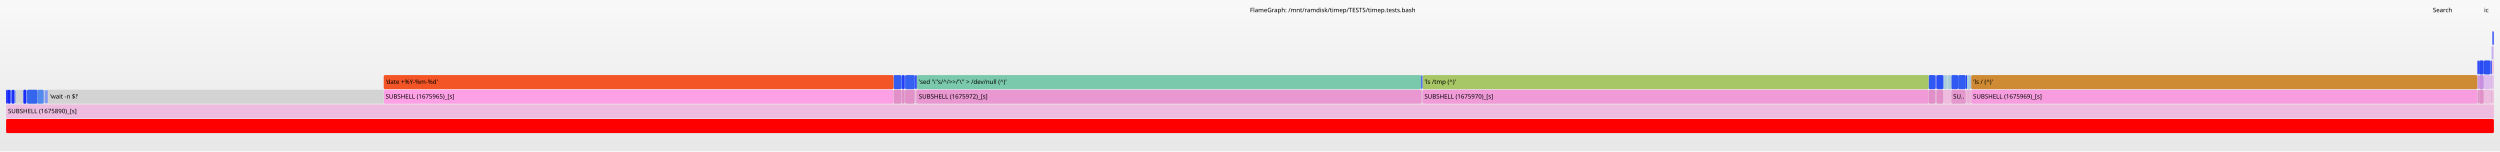
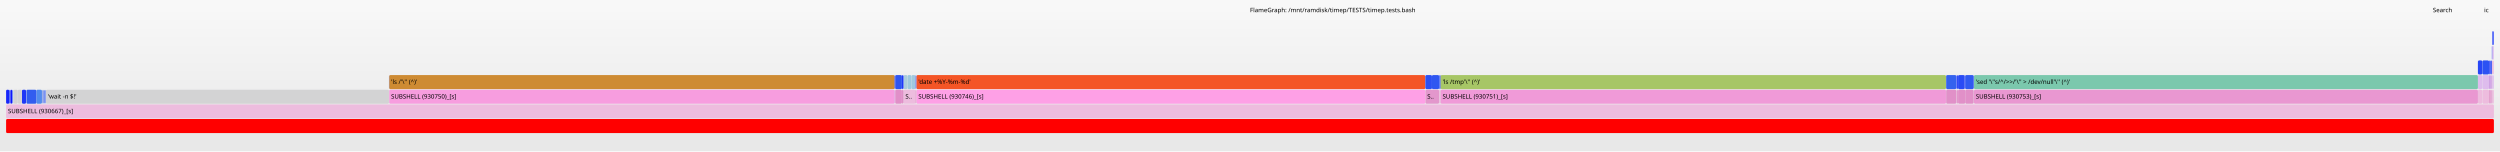
<svg xmlns="http://www.w3.org/2000/svg" version="1.1" width="4096" height="248" viewBox="0 0 4096 248">
  <defs>
    <linearGradient id="background" y1="0" y2="1" x1="0" x2="0">
      <stop stop-color="#f8f8f8" offset="5%" />
      <stop stop-color="#e8e8e8" offset="95%" />
    </linearGradient>
  </defs>
  <style type="text/css">
        text { font-family:Verdana; font-size:10px; fill:rgb(0,0,0); }
        .hide { display:none; }
        .parent { opacity:0.5; }
</style>
  <rect x="0.0" y="0" width="4096.0" height="248.0" fill="url(#background)" />
  <text id="title" x="2048.00" y="20">FlameGraph: /mnt/ramdisk/timep/TESTS/timep.tests.bash</text>
  <text id="details" x="10.00" y="233"> </text>
  <text id="unzoom" x="10.00" y="20" class="hide">Reset Zoom</text>
  <text id="search" x="3986.00" y="20">Search</text>
  <text id="ignorecase" x="4070.00" y="20">ic</text>
  <text id="matched" x="3986.00" y="233"> </text>
  <g id="frames">
    <g>
-       <rect x="4058.8" y="123" width="0.2" height="23.0" fill="rgb(224.072,142.535,198.768)" rx="2" ry="2" />
-       <text x="4061.84" y="137.5" />
-     </g>
-     <g>
-       <rect x="3208.2" y="123" width="12.6" height="23.0" fill="rgb(49,91,241)" rx="2" ry="2" />
-       <text x="3211.21" y="137.5" />
-     </g>
-     <g>
-       <rect x="3173.1" y="147" width="10.8" height="23.0" fill="rgb(224.902,143.527,199.821)" rx="2" ry="2" />
-       <text x="3176.11" y="161.5" />
-     </g>
-     <g>
-       <rect x="25.3" y="147" width="5.7" height="23.0" fill="rgb(210,211,212)" rx="2" ry="2" />
-       <text x="28.27" y="161.5" />
-     </g>
-     <g>
-       <rect x="2330.8" y="147" width="829.0" height="23.0" fill="rgb(240.478,153.885,216.275)" rx="2" ry="2" />
-       <text x="2333.82" y="161.5">SUBSHELL (1675970)_[s]</text>
-     </g>
-     <g>
-       <rect x="1498.9" y="147" width="1.7" height="23.0" fill="rgb(236.323,187.082,221.041)" rx="2" ry="2" />
-       <text x="1501.87" y="161.5" />
-     </g>
-     <g>
-       <rect x="4080.9" y="99" width="1.7" height="23.0" fill="rgb(32,62,248)" rx="2" ry="2" />
-       <text x="4083.87" y="113.5" />
-     </g>
-     <g>
-       <rect x="76.0" y="147" width="0.3" height="23.0" fill="rgb(26,54,250)" rx="2" ry="2" />
-       <text x="78.98" y="161.5" />
-     </g>
-     <g>
-       <rect x="73.9" y="147" width="0.3" height="23.0" fill="rgb(20,50,250)" rx="2" ry="2" />
-       <text x="76.93" y="161.5" />
-     </g>
-     <g>
-       <rect x="4084.8" y="75" width="1.2" height="23.0" fill="rgb(220.592,186.184,236.076)" rx="2" ry="2" />
-       <text x="4087.78" y="89.5" />
-     </g>
-     <g>
-       <rect x="4059.1" y="99" width="0.9" height="23.0" fill="rgb(33,64,248)" rx="2" ry="2" />
-       <text x="4062.11" y="113.5" />
-     </g>
-     <g>
-       <rect x="4084.8" y="147" width="1.2" height="23.0" fill="rgb(236.076,186.184,220.592)" rx="2" ry="2" />
-       <text x="4087.78" y="161.5" />
-     </g>
-     <g>
-       <rect x="72.9" y="147" width="0.3" height="23.0" fill="rgb(36,73,248)" rx="2" ry="2" />
-       <text x="75.86" y="161.5" />
-     </g>
-     <g>
-       <rect x="3171.6" y="123" width="1.1" height="23.0" fill="rgb(30,59,249)" rx="2" ry="2" />
-       <text x="3174.62" y="137.5" />
-     </g>
-     <g>
-       <rect x="18.8" y="147" width="0.4" height="23.0" fill="rgb(50,98,245)" rx="2" ry="2" />
-       <text x="21.77" y="161.5" />
-     </g>
-     <g>
-       <rect x="4083.6" y="147" width="1.2" height="23.0" fill="rgb(236.163,186.502,220.751)" rx="2" ry="2" />
-       <text x="4086.57" y="161.5" />
-     </g>
-     <g>
-       <rect x="4069.4" y="123" width="10.8" height="23.0" fill="rgb(221.667,188.333,236.667)" rx="2" ry="2" />
-       <text x="4072.45" y="137.5" />
-     </g>
-     <g>
-       <rect x="1477.4" y="147" width="4.8" height="23.0" fill="rgb(224.266,143.239,199.119)" rx="2" ry="2" />
-       <text x="1480.40" y="161.5" />
-     </g>
-     <g>
-       <rect x="3183.9" y="147" width="0.6" height="23.0" fill="rgb(224.422,143.808,199.404)" rx="2" ry="2" />
-       <text x="3186.93" y="161.5" />
-     </g>
-     <g>
-       <rect x="2330.4" y="147" width="0.3" height="23.0" fill="rgb(224.214,143.05,199.025)" rx="2" ry="2" />
-       <text x="2333.42" y="161.5" />
-     </g>
-     <g>
-       <rect x="3171.0" y="147" width="0.6" height="23.0" fill="rgb(224.192,142.971,198.985)" rx="2" ry="2" />
-       <text x="3173.98" y="161.5" />
-     </g>
-     <g>
-       <rect x="2328.5" y="123" width="0.1" height="23.0" fill="rgb(17,43,251)" rx="2" ry="2" />
-       <text x="2331.49" y="137.5" />
-     </g>
-     <g>
-       <rect x="71.1" y="147" width="0.6" height="23.0" fill="rgb(63,116,242)" rx="2" ry="2" />
-       <text x="74.06" y="161.5" />
-     </g>
-     <g>
-       <rect x="4082.7" y="123" width="0.2" height="23.0" fill="rgb(224.129,142.74,198.87)" rx="2" ry="2" />
-       <text x="4085.67" y="137.5" />
-     </g>
-     <g>
-       <rect x="1482.2" y="147" width="0.2" height="23.0" fill="rgb(224.07,142.526,198.763)" rx="2" ry="2" />
-       <text x="1485.25" y="161.5" />
-     </g>
-     <g>
-       <rect x="19.2" y="147" width="4.3" height="23.0" fill="rgb(26,48,249)" rx="2" ry="2" />
-       <text x="22.20" y="161.5" />
-     </g>
-     <g>
-       <rect x="3222.7" y="123" width="6.2" height="23.0" fill="rgb(170,205,220)" rx="2" ry="2" />
-       <text x="3225.65" y="137.5" />
-     </g>
-     <g>
-       <rect x="3229.4" y="123" width="0.2" height="23.0" fill="rgb(19,48,251)" rx="2" ry="2" />
-       <text x="3232.36" y="137.5" />
-     </g>
-     <g>
-       <rect x="4084.8" y="123" width="1.2" height="23.0" fill="rgb(220.592,186.184,236.076)" rx="2" ry="2" />
-       <text x="4087.78" y="137.5" />
-     </g>
-     <g>
-       <rect x="18.0" y="147" width="0.3" height="23.0" fill="rgb(20,50,250)" rx="2" ry="2" />
-       <text x="21.03" y="161.5" />
-     </g>
-     <g>
-       <rect x="77.5" y="147" width="0.3" height="23.0" fill="rgb(37,75,248)" rx="2" ry="2" />
-       <text x="80.49" y="161.5" />
-     </g>
-     <g>
-       <rect x="3159.8" y="123" width="11.0" height="23.0" fill="rgb(47,87,242)" rx="2" ry="2" />
-       <text x="3162.80" y="137.5" />
-     </g>
-     <g>
-       <rect x="4083.6" y="75" width="1.2" height="23.0" fill="rgb(220.751,186.502,236.163)" rx="2" ry="2" />
-       <text x="4086.57" y="89.5" />
-     </g>
-     <g>
-       <rect x="2330.8" y="123" width="829.0" height="23.0" fill="rgb(167,198,102)" rx="2" ry="2" />
-       <text x="2333.82" y="137.5">'ls /tmp (^)'</text>
-     </g>
-     <g>
-       <rect x="1482.9" y="147" width="15.9" height="23.0" fill="rgb(225.455,144.065,200.369)" rx="2" ry="2" />
-       <text x="1485.86" y="161.5" />
+       <rect x="3188.3" y="147" width="0.4" height="23.0" fill="rgb(224.15,142.817,198.909)" rx="2" ry="2" />
+       <text x="3191.29" y="161.5" />
+     </g>
+     <g>
+       <rect x="3219.8" y="123" width="13.7" height="23.0" fill="rgb(48,89,241)" rx="2" ry="2" />
+       <text x="3222.83" y="137.5" />
+     </g>
+     <g>
+       <rect x="4082.6" y="123" width="0.2" height="23.0" fill="rgb(198.916,142.832,224.154)" rx="2" ry="2" />
+       <text x="4085.64" y="137.5" />
+     </g>
+     <g>
+       <rect x="1480.3" y="147" width="19.4" height="23.0" fill="rgb(236.661,188.311,221.655)" rx="2" ry="2" />
+       <text x="1483.34" y="161.5">S..</text>
+     </g>
+     <g>
+       <rect x="1466.8" y="147" width="10.9" height="23.0" fill="rgb(224.804,143.162,199.64)" rx="2" ry="2" />
+       <text x="1469.80" y="161.5" />
+     </g>
+     <g>
+       <rect x="71.6" y="147" width="0.6" height="23.0" fill="rgb(170,205,220)" rx="2" ry="2" />
+       <text x="74.61" y="161.5" />
+     </g>
+     <g>
+       <rect x="3188.3" y="123" width="0.4" height="23.0" fill="rgb(25,50,250)" rx="2" ry="2" />
+       <text x="3191.29" y="137.5" />
+     </g>
+     <g>
+       <rect x="16.6" y="147" width="0.5" height="23.0" fill="rgb(43,87,246)" rx="2" ry="2" />
+       <text x="19.55" y="161.5" />
+     </g>
+     <g>
+       <rect x="74.0" y="147" width="0.4" height="23.0" fill="rgb(32,65,249)" rx="2" ry="2" />
+       <text x="76.98" y="161.5" />
+     </g>
+     <g>
+       <rect x="4082.9" y="123" width="0.3" height="23.0" fill="rgb(224.166,142.876,198.938)" rx="2" ry="2" />
+       <text x="4085.87" y="137.5" />
+     </g>
+     <g>
+       <rect x="1499.8" y="147" width="0.6" height="23.0" fill="rgb(224.227,143.099,199.049)" rx="2" ry="2" />
+       <text x="1502.78" y="161.5" />
+     </g>
+     <g>
+       <rect x="36.0" y="147" width="6.6" height="23.0" fill="rgb(31,55,247)" rx="2" ry="2" />
+       <text x="38.95" y="161.5" />
+     </g>
+     <g>
+       <rect x="10.0" y="147" width="5.2" height="23.0" fill="rgb(22,38,250)" rx="2" ry="2" />
+       <text x="13.00" y="161.5" />
+     </g>
+     <g>
+       <rect x="4082.6" y="99" width="0.2" height="23.0" fill="rgb(224.154,142.832,198.916)" rx="2" ry="2" />
+       <text x="4085.64" y="113.5" />
+     </g>
+     <g>
+       <rect x="1500.9" y="147" width="0.2" height="23.0" fill="rgb(225.489,147.688,201.344)" rx="2" ry="2" />
+       <text x="1503.90" y="161.5" />
+     </g>
+     <g>
+       <rect x="4067.1" y="123" width="10.9" height="23.0" fill="rgb(221.667,188.333,236.667)" rx="2" ry="2" />
+       <text x="4070.15" y="137.5" />
+     </g>
+     <g>
+       <rect x="4083.4" y="75" width="1.5" height="23.0" fill="rgb(220.607,186.215,236.084)" rx="2" ry="2" />
+       <text x="4086.40" y="89.5" />
+     </g>
+     <g>
+       <rect x="2335.1" y="147" width="0.3" height="23.0" fill="rgb(230.622,166.352,210.676)" rx="2" ry="2" />
+       <text x="2338.13" y="161.5" />
+     </g>
+     <g>
+       <rect x="4082.6" y="147" width="0.2" height="23.0" fill="rgb(224.154,142.832,198.916)" rx="2" ry="2" />
+       <text x="4085.64" y="161.5" />
+     </g>
+     <g>
+       <rect x="4082.5" y="123" width="0.1" height="23.0" fill="rgb(225.932,149.297,202.148)" rx="2" ry="2" />
+       <text x="4085.53" y="137.5" />
+     </g>
+     <g>
+       <rect x="1501.2" y="123" width="0.2" height="23.0" fill="rgb(18,46,251)" rx="2" ry="2" />
+       <text x="1504.20" y="137.5" />
+     </g>
+     <g>
+       <rect x="4083.4" y="147" width="1.5" height="23.0" fill="rgb(236.084,186.215,220.607)" rx="2" ry="2" />
+       <text x="4086.40" y="161.5" />
+     </g>
+     <g>
+       <rect x="73.2" y="147" width="0.3" height="23.0" fill="rgb(19,47,251)" rx="2" ry="2" />
+       <text x="76.24" y="161.5" />
+     </g>
+     <g>
+       <rect x="2346.1" y="123" width="11.7" height="23.0" fill="rgb(47,87,241)" rx="2" ry="2" />
+       <text x="2349.13" y="137.5" />
+     </g>
+     <g>
+       <rect x="4059.9" y="123" width="7.0" height="23.0" fill="rgb(221.667,188.333,236.667)" rx="2" ry="2" />
+       <text x="4062.90" y="137.5" />
+     </g>
+     <g>
+       <rect x="4083.4" y="99" width="1.5" height="23.0" fill="rgb(236.084,186.215,220.607)" rx="2" ry="2" />
+       <text x="4086.40" y="113.5" />
+     </g>
+     <g>
+       <rect x="2335.4" y="147" width="22.4" height="23.0" fill="rgb(226.935,151.055,203.547)" rx="2" ry="2" />
+       <text x="2338.37" y="161.5">S..</text>
+     </g>
+     <g>
+       <rect x="3218.9" y="123" width="0.9" height="23.0" fill="rgb(29,56,249)" rx="2" ry="2" />
+       <text x="3221.85" y="137.5" />
+     </g>
+     <g>
+       <rect x="59.6" y="147" width="9.1" height="23.0" fill="rgb(82,140,237)" rx="2" ry="2" />
+       <text x="62.56" y="161.5" />
+     </g>
+     <g>
+       <rect x="637.7" y="123" width="828.0" height="23.0" fill="rgb(206,139,51)" rx="2" ry="2" />
+       <text x="640.73" y="137.5">'ls /'\'' (^)'</text>
+     </g>
+     <g>
+       <rect x="637.3" y="147" width="0.2" height="23.0" fill="rgb(224.104,142.652,198.826)" rx="2" ry="2" />
+       <text x="640.33" y="161.5" />
+     </g>
+     <g>
+       <rect x="3208.1" y="147" width="11.7" height="23.0" fill="rgb(224.982,143.82,199.966)" rx="2" ry="2" />
+       <text x="3211.06" y="161.5" />
+     </g>
+     <g>
+       <rect x="2359.8" y="147" width="0.6" height="23.0" fill="rgb(223.743,141.339,198.17)" rx="2" ry="2" />
+       <text x="2362.82" y="161.5" />
+     </g>
+     <g>
+       <rect x="4078.0" y="123" width="0.3" height="23.0" fill="rgb(200.042,145.084,224.773)" rx="2" ry="2" />
+       <text x="4080.96" y="137.5" />
+     </g>
+     <g>
+       <rect x="4084.9" y="147" width="1.1" height="23.0" fill="rgb(236.018,185.973,220.487)" rx="2" ry="2" />
+       <text x="4087.90" y="161.5" />
+     </g>
+     <g>
+       <rect x="70.9" y="147" width="0.3" height="23.0" fill="rgb(34,70,248)" rx="2" ry="2" />
+       <text x="73.87" y="161.5" />
+     </g>
+     <g>
+       <rect x="1486.8" y="123" width="6.4" height="23.0" fill="rgb(158,201,222)" rx="2" ry="2" />
+       <text x="1489.79" y="137.5" />
+     </g>
+     <g>
+       <rect x="68.7" y="147" width="0.4" height="23.0" fill="rgb(37,74,248)" rx="2" ry="2" />
+       <text x="71.73" y="161.5" />
+     </g>
+     <g>
+       <rect x="3233.9" y="147" width="0.3" height="23.0" fill="rgb(230.488,165.865,210.433)" rx="2" ry="2" />
+       <text x="3236.89" y="161.5" />
+     </g>
+     <g>
+       <rect x="69.4" y="147" width="1.0" height="23.0" fill="rgb(192,210,215)" rx="2" ry="2" />
+       <text x="72.38" y="161.5" />
+     </g>
+     <g>
+       <rect x="20.1" y="147" width="0.4" height="23.0" fill="rgb(35,72,248)" rx="2" ry="2" />
+       <text x="23.06" y="161.5" />
+     </g>
+     <g>
+       <rect x="3206.2" y="147" width="0.2" height="23.0" fill="rgb(224.136,142.769,198.884)" rx="2" ry="2" />
+       <text x="3209.19" y="161.5" />
+     </g>
+     <g>
+       <rect x="3208.1" y="123" width="10.7" height="23.0" fill="rgb(41,75,245)" rx="2" ry="2" />
+       <text x="3211.06" y="137.5" />
+     </g>
+     <g>
+       <rect x="1480.5" y="123" width="6.2" height="23.0" fill="rgb(170,205,220)" rx="2" ry="2" />
+       <text x="1483.45" y="137.5" />
+     </g>
+     <g>
+       <rect x="4078.4" y="123" width="1.5" height="23.0" fill="rgb(199.069,143.138,224.238)" rx="2" ry="2" />
+       <text x="4081.40" y="137.5" />
+     </g>
+     <g>
+       <rect x="1499.8" y="123" width="0.5" height="23.0" fill="rgb(23,47,250)" rx="2" ry="2" />
+       <text x="1502.78" y="137.5" />
+     </g>
+     <g>
+       <rect x="3205.2" y="123" width="0.5" height="23.0" fill="rgb(24,48,250)" rx="2" ry="2" />
+       <text x="3208.17" y="137.5" />
+     </g>
+     <g>
+       <rect x="3205.1" y="147" width="0.1" height="23.0" fill="rgb(223.965,142.144,198.572)" rx="2" ry="2" />
+       <text x="3208.07" y="161.5" />
+     </g>
+     <g>
+       <rect x="20.5" y="147" width="0.3" height="23.0" fill="rgb(32,73,248)" rx="2" ry="2" />
+       <text x="23.47" y="161.5" />
+     </g>
+     <g>
+       <rect x="4059.8" y="123" width="0.1" height="23.0" fill="rgb(223.963,142.139,198.569)" rx="2" ry="2" />
+       <text x="4062.79" y="137.5" />
+     </g>
+     <g>
+       <rect x="4082.9" y="99" width="0.3" height="23.0" fill="rgb(224.166,142.876,198.938)" rx="2" ry="2" />
+       <text x="4085.87" y="113.5" />
+     </g>
+     <g>
+       <rect x="3188.7" y="123" width="16.4" height="23.0" fill="rgb(52,98,238)" rx="2" ry="2" />
+       <text x="3191.70" y="137.5" />
+     </g>
+     <g>
+       <rect x="22.2" y="147" width="6.9" height="23.0" fill="rgb(210,211,212)" rx="2" ry="2" />
+       <text x="25.19" y="161.5" />
+     </g>
+     <g>
+       <rect x="4059.9" y="147" width="7.0" height="23.0" fill="rgb(236.667,188.333,221.667)" rx="2" ry="2" />
+       <text x="4062.90" y="161.5" />
+     </g>
+     <g>
+       <rect x="3188.7" y="147" width="16.4" height="23.0" fill="rgb(225.364,143.724,200.201)" rx="2" ry="2" />
+       <text x="3191.70" y="161.5" />
+     </g>
+     <g>
+       <rect x="4067.1" y="99" width="10.9" height="23.0" fill="rgb(44,82,243)" rx="2" ry="2" />
+       <text x="4070.15" y="113.5" />
+     </g>
+     <g>
+       <rect x="4082.9" y="75" width="0.3" height="23.0" fill="rgb(25,51,250)" rx="2" ry="2" />
+       <text x="4085.87" y="89.5" />
+     </g>
+     <g>
+       <rect x="19.8" y="147" width="0.3" height="23.0" fill="rgb(37,82,247)" rx="2" ry="2" />
+       <text x="22.77" y="161.5" />
+     </g>
+     <g>
+       <rect x="1501.6" y="123" width="833.5" height="23.0" fill="rgb(244,85,38)" rx="2" ry="2" />
+       <text x="1504.57" y="137.5">'date +%Y-%m-%d'</text>
+     </g>
+     <g>
+       <rect x="71.4" y="147" width="0.2" height="23.0" fill="rgb(19,47,251)" rx="2" ry="2" />
+       <text x="74.36" y="161.5" />
+     </g>
+     <g>
+       <rect x="1466.1" y="147" width="0.6" height="23.0" fill="rgb(224.135,142.764,198.882)" rx="2" ry="2" />
+       <text x="1469.05" y="161.5" />
+     </g>
+     <g>
+       <rect x="4078.4" y="147" width="1.5" height="23.0" fill="rgb(224.238,143.138,199.069)" rx="2" ry="2" />
+       <text x="4081.40" y="161.5" />
+     </g>
+     <g>
+       <rect x="17.1" y="147" width="2.7" height="23.0" fill="rgb(15,22,252)" rx="2" ry="2" />
+       <text x="20.07" y="161.5" />
+     </g>
+     <g>
+       <rect x="1477.8" y="147" width="2.5" height="23.0" fill="rgb(224.152,142.826,198.913)" rx="2" ry="2" />
+       <text x="1480.79" y="161.5" />
+     </g>
+     <g>
+       <rect x="72.2" y="147" width="0.4" height="23.0" fill="rgb(32,65,249)" rx="2" ry="2" />
+       <text x="75.20" y="161.5" />
+     </g>
+     <g>
+       <rect x="4082.5" y="99" width="0.1" height="23.0" fill="rgb(202.148,149.297,225.932)" rx="2" ry="2" />
+       <text x="4085.53" y="113.5" />
+     </g>
+     <g>
+       <rect x="2358.3" y="123" width="1.5" height="23.0" fill="rgb(29,57,249)" rx="2" ry="2" />
+       <text x="2361.32" y="137.5" />
+     </g>
+     <g>
+       <rect x="4078.0" y="99" width="0.3" height="23.0" fill="rgb(34,70,248)" rx="2" ry="2" />
+       <text x="4080.96" y="113.5" />
+     </g>
+     <g>
+       <rect x="1501.6" y="147" width="833.5" height="23.0" fill="rgb(254.462,160.375,230.268)" rx="2" ry="2" />
+       <text x="1504.57" y="161.5">SUBSHELL (930746)_[s]</text>
+     </g>
+     <g>
+       <rect x="4079.9" y="147" width="2.6" height="23.0" fill="rgb(228.46,158.491,206.746)" rx="2" ry="2" />
+       <text x="4082.93" y="161.5" />
+     </g>
+     <g>
+       <rect x="637.7" y="147" width="828.0" height="23.0" fill="rgb(247.468,157.078,223.256)" rx="2" ry="2" />
+       <text x="640.73" y="161.5">SUBSHELL (930750)_[s]</text>
+     </g>
+     <g>
+       <rect x="43.3" y="147" width="16.2" height="23.0" fill="rgb(50,93,239)" rx="2" ry="2" />
+       <text x="46.35" y="161.5" />
+     </g>
+     <g>
+       <rect x="4084.9" y="99" width="1.1" height="23.0" fill="rgb(236.018,185.973,220.487)" rx="2" ry="2" />
+       <text x="4087.90" y="113.5" />
+     </g>
+     <g>
+       <rect x="4084.9" y="123" width="1.1" height="23.0" fill="rgb(220.487,185.973,236.018)" rx="2" ry="2" />
+       <text x="4087.90" y="137.5" />
+     </g>
+     <g>
+       <rect x="29.2" y="147" width="6.7" height="23.0" fill="rgb(211,211,212)" rx="2" ry="2" />
+       <text x="32.15" y="161.5" />
+     </g>
+     <g>
+       <rect x="4083.4" y="123" width="1.5" height="23.0" fill="rgb(220.607,186.215,236.084)" rx="2" ry="2" />
+       <text x="4086.40" y="137.5" />
+     </g>
+     <g>
+       <rect x="4084.9" y="75" width="1.1" height="23.0" fill="rgb(220.487,185.973,236.018)" rx="2" ry="2" />
+       <text x="4087.90" y="89.5" />
+     </g>
+     <g>
+       <rect x="3205.2" y="147" width="0.5" height="23.0" fill="rgb(224.078,142.555,198.777)" rx="2" ry="2" />
+       <text x="3208.17" y="161.5" />
+     </g>
+     <g>
+       <rect x="4059.9" y="99" width="7.0" height="23.0" fill="rgb(38,70,246)" rx="2" ry="2" />
+       <text x="4062.90" y="113.5" />
+     </g>
+     <g>
+       <rect x="3206.4" y="147" width="1.5" height="23.0" fill="rgb(224.237,143.135,199.068)" rx="2" ry="2" />
+       <text x="3209.43" y="161.5" />
+     </g>
+     <g>
+       <rect x="2335.4" y="123" width="10.7" height="23.0" fill="rgb(43,80,243)" rx="2" ry="2" />
+       <text x="2338.37" y="137.5" />
+     </g>
+     <g>
+       <rect x="1500.4" y="147" width="0.5" height="23.0" fill="rgb(224.136,142.767,198.883)" rx="2" ry="2" />
+       <text x="1503.43" y="161.5" />
+     </g>
+     <g>
+       <rect x="75.0" y="147" width="0.2" height="23.0" fill="rgb(17,42,251)" rx="2" ry="2" />
+       <text x="78.04" y="161.5" />
+     </g>
+     <g>
+       <rect x="2360.4" y="147" width="827.9" height="23.0" fill="rgb(240.473,153.848,216.261)" rx="2" ry="2" />
+       <text x="2363.43" y="161.5">SUBSHELL (930751)_[s]</text>
+     </g>
+     <g>
+       <rect x="2335.2" y="123" width="0.2" height="23.0" fill="rgb(18,45,251)" rx="2" ry="2" />
+       <text x="2338.17" y="137.5" />
+     </g>
+     <g>
+       <rect x="4085.0" y="51" width="1.0" height="23.0" fill="rgb(29,56,249)" rx="2" ry="2" />
+       <text x="4087.98" y="65.5" />
+     </g>
+     <g>
+       <rect x="20.8" y="147" width="0.3" height="23.0" fill="rgb(39,79,247)" rx="2" ry="2" />
+       <text x="23.76" y="161.5" />
+     </g>
+     <g>
+       <rect x="4083.5" y="51" width="1.4" height="23.0" fill="rgb(29,56,249)" rx="2" ry="2" />
+       <text x="4086.51" y="65.5" />
+     </g>
+     <g>
+       <rect x="1466.8" y="123" width="10.9" height="23.0" fill="rgb(46,85,242)" rx="2" ry="2" />
+       <text x="1469.80" y="137.5" />
+     </g>
+     <g>
+       <rect x="75.2" y="147" width="562.1" height="23.0" fill="rgb(211,211,212)" rx="2" ry="2" />
+       <text x="78.23" y="161.5">'wait -n $!'</text>
+     </g>
+     <g>
+       <rect x="3234.2" y="123" width="825.6" height="23.0" fill="rgb(123,200,173)" rx="2" ry="2" />
+       <text x="3237.18" y="137.5">'sed '\''s/^/&gt;&gt;/'\'' &gt; /dev/null'\'' (^)'</text>
+     </g>
+     <g>
+       <rect x="21.1" y="147" width="1.0" height="23.0" fill="rgb(192,210,215)" rx="2" ry="2" />
+       <text x="24.08" y="161.5" />
+     </g>
+     <g>
+       <rect x="3233.7" y="123" width="0.2" height="23.0" fill="rgb(18,44,251)" rx="2" ry="2" />
+       <text x="3236.71" y="137.5" />
+     </g>
+     <g>
+       <rect x="3219.8" y="147" width="13.7" height="23.0" fill="rgb(225.369,143.742,200.21)" rx="2" ry="2" />
+       <text x="3222.83" y="161.5" />
+     </g>
+     <g>
+       <rect x="1501.1" y="147" width="0.1" height="23.0" fill="rgb(223.967,142.151,198.576)" rx="2" ry="2" />
+       <text x="1504.08" y="161.5" />
+     </g>
+     <g>
+       <rect x="15.2" y="147" width="0.8" height="23.0" fill="rgb(31,61,249)" rx="2" ry="2" />
+       <text x="18.21" y="161.5" />
+     </g>
+     <g>
+       <rect x="1465.7" y="123" width="0.4" height="23.0" fill="rgb(33,67,248)" rx="2" ry="2" />
+       <text x="1468.69" y="137.5" />
+     </g>
+     <g>
+       <rect x="2357.8" y="147" width="0.5" height="23.0" fill="rgb(228.884,160.034,207.517)" rx="2" ry="2" />
+       <text x="2360.83" y="161.5" />
+     </g>
+     <g>
+       <rect x="10.0" y="171" width="4076.0" height="23.0" fill="rgb(236.664,188.325,221.662)" rx="2" ry="2" />
+       <text x="13.00" y="185.5">SUBSHELL (930667)_[s]</text>
+     </g>
+     <g>
+       <rect x="4067.1" y="147" width="10.9" height="23.0" fill="rgb(236.667,188.333,221.667)" rx="2" ry="2" />
+       <text x="4070.15" y="161.5" />
+     </g>
+     <g>
+       <rect x="1501.2" y="147" width="0.2" height="23.0" fill="rgb(224.143,142.793,198.896)" rx="2" ry="2" />
+       <text x="1504.20" y="161.5" />
+     </g>
+     <g>
+       <rect x="4079.9" y="99" width="0.9" height="23.0" fill="rgb(31,61,249)" rx="2" ry="2" />
+       <text x="4082.93" y="113.5" />
+     </g>
+     <g>
+       <rect x="2357.8" y="123" width="0.4" height="23.0" fill="rgb(77,138,239)" rx="2" ry="2" />
+       <text x="2360.83" y="137.5" />
+     </g>
+     <g>
+       <rect x="2359.8" y="123" width="0.6" height="23.0" fill="rgb(19,37,251)" rx="2" ry="2" />
+       <text x="2362.82" y="137.5" />
+     </g>
+     <g>
+       <rect x="16.0" y="147" width="0.2" height="23.0" fill="rgb(18,44,251)" rx="2" ry="2" />
+       <text x="18.97" y="161.5" />
+     </g>
+     <g>
+       <rect x="4082.6" y="75" width="0.2" height="23.0" fill="rgb(19,46,251)" rx="2" ry="2" />
+       <text x="4085.64" y="89.5" />
+     </g>
+     <g>
+       <rect x="16.2" y="147" width="0.3" height="23.0" fill="rgb(56,108,244)" rx="2" ry="2" />
+       <text x="19.16" y="161.5" />
+     </g>
+     <g>
+       <rect x="3205.1" y="123" width="0.1" height="23.0" fill="rgb(16,40,251)" rx="2" ry="2" />
+       <text x="3208.07" y="137.5" />
    </g>
    <g>
      <rect x="10.0" y="195" width="4076.0" height="23.0" fill="rgb(255,0,0)" rx="2" ry="2" />
      <text x="13.00" y="209.5" />
    </g>
    <g>
-       <rect x="3197.0" y="123" width="11.2" height="23.0" fill="rgb(48,89,241)" rx="2" ry="2" />
-       <text x="3200.04" y="137.5" />
-     </g>
-     <g>
-       <rect x="1501.6" y="123" width="0.7" height="23.0" fill="rgb(28,55,249)" rx="2" ry="2" />
-       <text x="1504.61" y="137.5" />
-     </g>
-     <g>
-       <rect x="4061.8" y="99" width="7.6" height="23.0" fill="rgb(41,75,245)" rx="2" ry="2" />
-       <text x="4064.78" y="113.5" />
-     </g>
-     <g>
-       <rect x="1464.1" y="123" width="12.8" height="23.0" fill="rgb(50,93,240)" rx="2" ry="2" />
-       <text x="1467.07" y="137.5" />
-     </g>
-     <g>
-       <rect x="71.7" y="147" width="0.3" height="23.0" fill="rgb(20,50,250)" rx="2" ry="2" />
-       <text x="74.70" y="161.5" />
-     </g>
-     <g>
-       <rect x="4069.4" y="147" width="10.8" height="23.0" fill="rgb(236.667,188.333,221.667)" rx="2" ry="2" />
-       <text x="4072.45" y="161.5" />
-     </g>
-     <g>
-       <rect x="3171.0" y="123" width="0.6" height="23.0" fill="rgb(25,52,250)" rx="2" ry="2" />
-       <text x="3173.98" y="137.5" />
-     </g>
-     <g>
-       <rect x="4058.8" y="147" width="0.2" height="23.0" fill="rgb(224.072,142.535,198.768)" rx="2" ry="2" />
-       <text x="4061.84" y="161.5" />
-     </g>
-     <g>
-       <rect x="3184.5" y="147" width="12.5" height="23.0" fill="rgb(236.658,188.302,221.651)" rx="2" ry="2" />
-       <text x="3187.53" y="161.5" />
-     </g>
-     <g>
-       <rect x="4080.3" y="123" width="2.3" height="23.0" fill="rgb(211.631,168.261,231.147)" rx="2" ry="2" />
-       <text x="4083.34" y="137.5" />
-     </g>
-     <g>
-       <rect x="3228.9" y="147" width="0.3" height="23.0" fill="rgb(224.554,144.287,199.643)" rx="2" ry="2" />
-       <text x="3231.85" y="161.5" />
-     </g>
-     <g>
-       <rect x="1502.4" y="147" width="825.8" height="23.0" fill="rgb(233.478,151.154,209.265)" rx="2" ry="2" />
-       <text x="1505.38" y="161.5">SUBSHELL (1675972)_[s]</text>
-     </g>
-     <g>
-       <rect x="2328.5" y="147" width="0.7" height="23.0" fill="rgb(230.273,165.085,210.042)" rx="2" ry="2" />
-       <text x="2331.49" y="161.5" />
-     </g>
-     <g>
-       <rect x="12.9" y="147" width="4.2" height="23.0" fill="rgb(23,41,250)" rx="2" ry="2" />
-       <text x="15.87" y="161.5" />
-     </g>
-     <g>
-       <rect x="3172.8" y="123" width="0.2" height="23.0" fill="rgb(19,48,251)" rx="2" ry="2" />
-       <text x="3175.76" y="137.5" />
-     </g>
-     <g>
-       <rect x="628.7" y="147" width="835.2" height="23.0" fill="rgb(254.463,160.416,230.279)" rx="2" ry="2" />
-       <text x="631.72" y="161.5">SUBSHELL (1675965)_[s]</text>
-     </g>
-     <g>
-       <rect x="1482.5" y="147" width="0.3" height="23.0" fill="rgb(224.23,143.109,199.055)" rx="2" ry="2" />
-       <text x="1485.49" y="161.5" />
-     </g>
-     <g>
-       <rect x="74.2" y="147" width="0.5" height="23.0" fill="rgb(146,196,225)" rx="2" ry="2" />
-       <text x="77.21" y="161.5" />
-     </g>
-     <g>
-       <rect x="4061.8" y="147" width="7.6" height="23.0" fill="rgb(224.896,143.504,199.81)" rx="2" ry="2" />
-       <text x="4064.78" y="161.5" />
-     </g>
-     <g>
-       <rect x="17.2" y="147" width="0.8" height="23.0" fill="rgb(32,63,248)" rx="2" ry="2" />
-       <text x="20.17" y="161.5" />
-     </g>
-     <g>
-       <rect x="4060.1" y="123" width="1.7" height="23.0" fill="rgb(199.235,143.469,224.329)" rx="2" ry="2" />
-       <text x="4063.07" y="137.5" />
-     </g>
-     <g>
-       <rect x="76.3" y="147" width="0.4" height="23.0" fill="rgb(156,200,223)" rx="2" ry="2" />
-       <text x="79.27" y="161.5" />
-     </g>
-     <g>
-       <rect x="38.1" y="147" width="5.3" height="23.0" fill="rgb(25,45,249)" rx="2" ry="2" />
-       <text x="41.06" y="161.5" />
-     </g>
-     <g>
-       <rect x="2330.3" y="147" width="0.1" height="23.0" fill="rgb(225.74,148.6,201.8)" rx="2" ry="2" />
-       <text x="2333.31" y="161.5" />
-     </g>
-     <g>
-       <rect x="4083.0" y="123" width="0.3" height="23.0" fill="rgb(224.223,143.084,199.042)" rx="2" ry="2" />
-       <text x="4086.00" y="137.5" />
-     </g>
-     <g>
-       <rect x="75.4" y="147" width="0.4" height="23.0" fill="rgb(37,75,248)" rx="2" ry="2" />
-       <text x="78.41" y="161.5" />
-     </g>
-     <g>
-       <rect x="4059.1" y="147" width="0.9" height="23.0" fill="rgb(224.492,144.063,199.532)" rx="2" ry="2" />
-       <text x="4062.11" y="161.5" />
-     </g>
-     <g>
-       <rect x="4083.0" y="99" width="0.3" height="23.0" fill="rgb(224.223,143.084,199.042)" rx="2" ry="2" />
-       <text x="4086.00" y="113.5" />
-     </g>
-     <g>
-       <rect x="3229.7" y="147" width="829.0" height="23.0" fill="rgb(247.47,157.114,223.268)" rx="2" ry="2" />
-       <text x="3232.66" y="161.5">SUBSHELL (1675969)_[s]</text>
-     </g>
-     <g>
-       <rect x="2328.6" y="123" width="0.6" height="23.0" fill="rgb(27,55,250)" rx="2" ry="2" />
-       <text x="2331.62" y="137.5" />
-     </g>
-     <g>
-       <rect x="2329.2" y="123" width="0.7" height="23.0" fill="rgb(29,56,249)" rx="2" ry="2" />
-       <text x="2332.17" y="137.5" />
-     </g>
-     <g>
-       <rect x="1477.4" y="123" width="4.8" height="23.0" fill="rgb(35,66,247)" rx="2" ry="2" />
-       <text x="1480.40" y="137.5" />
-     </g>
-     <g>
-       <rect x="78.0" y="147" width="0.3" height="23.0" fill="rgb(20,49,250)" rx="2" ry="2" />
-       <text x="81.01" y="161.5" />
-     </g>
-     <g>
-       <rect x="24.6" y="147" width="0.4" height="23.0" fill="rgb(45,90,246)" rx="2" ry="2" />
-       <text x="27.62" y="161.5" />
-     </g>
-     <g>
-       <rect x="10.0" y="147" width="2.9" height="23.0" fill="rgb(22,39,250)" rx="2" ry="2" />
-       <text x="13.00" y="161.5" />
-     </g>
-     <g>
-       <rect x="1500.8" y="147" width="0.8" height="23.0" fill="rgb(223.877,141.827,198.413)" rx="2" ry="2" />
-       <text x="1503.85" y="161.5" />
-     </g>
-     <g>
-       <rect x="1498.9" y="123" width="1.7" height="23.0" fill="rgb(33,62,248)" rx="2" ry="2" />
-       <text x="1501.91" y="137.5" />
-     </g>
-     <g>
-       <rect x="78.3" y="147" width="550.4" height="23.0" fill="rgb(211,211,212)" rx="2" ry="2" />
-       <text x="81.27" y="161.5">'wait -n $!'</text>
-     </g>
-     <g>
-       <rect x="3228.9" y="123" width="0.2" height="23.0" fill="rgb(19,48,250)" rx="2" ry="2" />
-       <text x="3231.85" y="137.5" />
-     </g>
-     <g>
-       <rect x="4083.4" y="147" width="0.2" height="23.0" fill="rgb(224.129,142.741,198.87)" rx="2" ry="2" />
-       <text x="4086.38" y="161.5" />
-     </g>
-     <g>
-       <rect x="3222.7" y="147" width="6.2" height="23.0" fill="rgb(234.058,177.436,216.606)" rx="2" ry="2" />
-       <text x="3225.65" y="161.5" />
-     </g>
-     <g>
-       <rect x="1463.9" y="123" width="0.1" height="23.0" fill="rgb(17,43,251)" rx="2" ry="2" />
-       <text x="1466.88" y="137.5" />
-     </g>
-     <g>
-       <rect x="1502.4" y="123" width="825.8" height="23.0" fill="rgb(123,201,172)" rx="2" ry="2" />
-       <text x="1505.38" y="137.5">'sed '\''s/^/&gt;&gt;/'\'' &gt; /dev/null (^)'</text>
-     </g>
-     <g>
-       <rect x="4080.3" y="147" width="2.3" height="23.0" fill="rgb(231.147,168.261,211.631)" rx="2" ry="2" />
-       <text x="4083.34" y="161.5" />
-     </g>
-     <g>
-       <rect x="1476.9" y="147" width="0.4" height="23.0" fill="rgb(201.745,148.49,225.71)" rx="2" ry="2" />
-       <text x="1479.87" y="161.5" />
-     </g>
-     <g>
-       <rect x="2330.7" y="147" width="0.1" height="23.0" fill="rgb(202.066,149.132,225.886)" rx="2" ry="2" />
-       <text x="2333.70" y="161.5" />
-     </g>
-     <g>
-       <rect x="4083.4" y="123" width="0.2" height="23.0" fill="rgb(224.129,142.741,198.87)" rx="2" ry="2" />
-       <text x="4086.38" y="137.5" />
-     </g>
-     <g>
-       <rect x="2330.0" y="123" width="0.3" height="23.0" fill="rgb(20,49,250)" rx="2" ry="2" />
-       <text x="2333.01" y="137.5" />
-     </g>
-     <g>
-       <rect x="74.7" y="147" width="0.5" height="23.0" fill="rgb(31,63,249)" rx="2" ry="2" />
-       <text x="77.67" y="161.5" />
-     </g>
-     <g>
-       <rect x="3229.4" y="147" width="0.3" height="23.0" fill="rgb(224.57,144.346,199.673)" rx="2" ry="2" />
-       <text x="3232.36" y="161.5" />
-     </g>
-     <g>
-       <rect x="4059.1" y="123" width="0.9" height="23.0" fill="rgb(199.532,144.063,224.492)" rx="2" ry="2" />
-       <text x="4062.11" y="137.5" />
-     </g>
-     <g>
-       <rect x="4083.6" y="99" width="1.2" height="23.0" fill="rgb(236.163,186.502,220.751)" rx="2" ry="2" />
-       <text x="4086.57" y="113.5" />
-     </g>
-     <g>
-       <rect x="73.4" y="147" width="0.3" height="23.0" fill="rgb(37,75,248)" rx="2" ry="2" />
-       <text x="76.38" y="161.5" />
-     </g>
-     <g>
-       <rect x="25.0" y="147" width="0.2" height="23.0" fill="rgb(40,88,246)" rx="2" ry="2" />
-       <text x="28.01" y="161.5" />
-     </g>
-     <g>
-       <rect x="72.0" y="147" width="0.9" height="23.0" fill="rgb(188,209,216)" rx="2" ry="2" />
-       <text x="75.00" y="161.5" />
-     </g>
-     <g>
-       <rect x="2330.0" y="147" width="0.3" height="23.0" fill="rgb(231.878,170.919,212.959)" rx="2" ry="2" />
-       <text x="2332.96" y="161.5" />
-     </g>
-     <g>
-       <rect x="4060.1" y="147" width="1.7" height="23.0" fill="rgb(224.329,143.469,199.235)" rx="2" ry="2" />
-       <text x="4063.07" y="161.5" />
-     </g>
-     <g>
-       <rect x="23.5" y="147" width="0.4" height="23.0" fill="rgb(43,87,246)" rx="2" ry="2" />
-       <text x="26.49" y="161.5" />
-     </g>
-     <g>
-       <rect x="4083.6" y="123" width="1.2" height="23.0" fill="rgb(220.751,186.502,236.163)" rx="2" ry="2" />
-       <text x="4086.57" y="137.5" />
-     </g>
-     <g>
-       <rect x="1477.3" y="147" width="0.1" height="23.0" fill="rgb(224.059,142.487,198.744)" rx="2" ry="2" />
-       <text x="1480.30" y="161.5" />
-     </g>
-     <g>
-       <rect x="3172.8" y="147" width="0.3" height="23.0" fill="rgb(224.561,144.312,199.656)" rx="2" ry="2" />
-       <text x="3175.76" y="161.5" />
-     </g>
-     <g>
-       <rect x="37.9" y="147" width="0.2" height="23.0" fill="rgb(20,48,250)" rx="2" ry="2" />
-       <text x="40.94" y="161.5" />
-     </g>
-     <g>
-       <rect x="4069.5" y="99" width="10.7" height="23.0" fill="rgb(44,82,243)" rx="2" ry="2" />
-       <text x="4072.45" y="113.5" />
-     </g>
-     <g>
-       <rect x="4083.4" y="99" width="0.2" height="23.0" fill="rgb(224.129,142.741,198.87)" rx="2" ry="2" />
-       <text x="4086.38" y="113.5" />
-     </g>
-     <g>
-       <rect x="3220.9" y="123" width="1.8" height="23.0" fill="rgb(32,62,248)" rx="2" ry="2" />
-       <text x="3223.94" y="137.5" />
-     </g>
-     <g>
-       <rect x="4083.4" y="51" width="0.2" height="23.0" fill="rgb(18,45,251)" rx="2" ry="2" />
-       <text x="4086.38" y="65.5" />
-     </g>
-     <g>
-       <rect x="4084.9" y="51" width="1.1" height="23.0" fill="rgb(30,59,249)" rx="2" ry="2" />
-       <text x="4087.87" y="65.5" />
-     </g>
-     <g>
-       <rect x="1501.6" y="147" width="0.8" height="23.0" fill="rgb(224.329,143.47,199.235)" rx="2" ry="2" />
-       <text x="1504.61" y="161.5" />
-     </g>
-     <g>
-       <rect x="24.3" y="147" width="0.3" height="23.0" fill="rgb(38,76,247)" rx="2" ry="2" />
-       <text x="27.30" y="161.5" />
-     </g>
-     <g>
-       <rect x="3229.7" y="123" width="829.0" height="23.0" fill="rgb(206,139,51)" rx="2" ry="2" />
-       <text x="3232.66" y="137.5">'ls / (^)'</text>
-     </g>
-     <g>
-       <rect x="3220.9" y="147" width="1.8" height="23.0" fill="rgb(236.329,187.104,221.052)" rx="2" ry="2" />
-       <text x="3223.90" y="161.5" />
-     </g>
-     <g>
-       <rect x="3183.9" y="123" width="0.6" height="23.0" fill="rgb(26,54,250)" rx="2" ry="2" />
-       <text x="3186.93" y="137.5" />
-     </g>
-     <g>
-       <rect x="2328.2" y="147" width="0.3" height="23.0" fill="rgb(224.21,143.037,199.018)" rx="2" ry="2" />
-       <text x="2331.25" y="161.5" />
-     </g>
-     <g>
-       <rect x="3190.9" y="123" width="6.1" height="23.0" fill="rgb(170,205,220)" rx="2" ry="2" />
-       <text x="3193.85" y="137.5" />
-     </g>
-     <g>
-       <rect x="4083.7" y="51" width="1.1" height="23.0" fill="rgb(30,59,249)" rx="2" ry="2" />
-       <text x="4086.66" y="65.5" />
-     </g>
-     <g>
-       <rect x="31.1" y="147" width="6.8" height="23.0" fill="rgb(209,211,212)" rx="2" ry="2" />
-       <text x="34.08" y="161.5" />
-     </g>
-     <g>
-       <rect x="10.0" y="171" width="4076.0" height="23.0" fill="rgb(236.666,188.331,221.666)" rx="2" ry="2" />
-       <text x="13.00" y="185.5">SUBSHELL (1675890)_[s]</text>
-     </g>
-     <g>
-       <rect x="1500.8" y="123" width="0.8" height="23.0" fill="rgb(24,45,250)" rx="2" ry="2" />
-       <text x="1503.85" y="137.5" />
-     </g>
-     <g>
-       <rect x="2328.2" y="123" width="0.3" height="23.0" fill="rgb(19,48,250)" rx="2" ry="2" />
-       <text x="2331.25" y="137.5" />
-     </g>
-     <g>
-       <rect x="18.3" y="147" width="0.4" height="23.0" fill="rgb(42,85,246)" rx="2" ry="2" />
-       <text x="21.26" y="161.5" />
-     </g>
-     <g>
-       <rect x="4080.3" y="99" width="0.6" height="23.0" fill="rgb(33,68,248)" rx="2" ry="2" />
-       <text x="4083.34" y="113.5" />
-     </g>
-     <g>
-       <rect x="3173.1" y="123" width="10.8" height="23.0" fill="rgb(43,80,244)" rx="2" ry="2" />
-       <text x="3176.11" y="137.5" />
-     </g>
-     <g>
-       <rect x="1463.9" y="147" width="0.1" height="23.0" fill="rgb(224.067,142.516,198.758)" rx="2" ry="2" />
-       <text x="1466.88" y="161.5" />
-     </g>
-     <g>
-       <rect x="44.3" y="147" width="17.3" height="23.0" fill="rgb(54,101,237)" rx="2" ry="2" />
-       <text x="47.34" y="161.5" />
-     </g>
-     <g>
-       <rect x="1482.9" y="123" width="15.9" height="23.0" fill="rgb(52,97,239)" rx="2" ry="2" />
-       <text x="1485.86" y="137.5" />
-     </g>
-     <g>
-       <rect x="76.7" y="147" width="0.6" height="23.0" fill="rgb(31,64,249)" rx="2" ry="2" />
-       <text x="79.75" y="161.5" />
-     </g>
-     <g>
-       <rect x="4082.7" y="75" width="0.2" height="23.0" fill="rgb(18,45,251)" rx="2" ry="2" />
-       <text x="4085.67" y="89.5" />
-     </g>
-     <g>
-       <rect x="1477.3" y="123" width="0.1" height="23.0" fill="rgb(17,43,251)" rx="2" ry="2" />
-       <text x="1480.30" y="137.5" />
-     </g>
-     <g>
-       <rect x="3197.0" y="147" width="23.8" height="23.0" fill="rgb(227.72,152.058,204.559)" rx="2" ry="2" />
-       <text x="3200.04" y="161.5">SU..</text>
-     </g>
-     <g>
-       <rect x="4083.0" y="75" width="0.3" height="23.0" fill="rgb(20,49,250)" rx="2" ry="2" />
-       <text x="4086.00" y="89.5" />
-     </g>
-     <g>
-       <rect x="23.9" y="147" width="0.4" height="23.0" fill="rgb(33,68,248)" rx="2" ry="2" />
-       <text x="26.86" y="161.5" />
-     </g>
-     <g>
-       <rect x="1482.5" y="123" width="0.3" height="23.0" fill="rgb(26,53,250)" rx="2" ry="2" />
-       <text x="1485.49" y="137.5" />
-     </g>
-     <g>
-       <rect x="4061.8" y="123" width="7.6" height="23.0" fill="rgb(199.81,143.504,224.896)" rx="2" ry="2" />
-       <text x="4064.78" y="137.5" />
-     </g>
-     <g>
-       <rect x="3159.8" y="147" width="11.0" height="23.0" fill="rgb(224.894,143.496,199.805)" rx="2" ry="2" />
-       <text x="3162.80" y="161.5" />
-     </g>
-     <g>
-       <rect x="4083.0" y="147" width="0.3" height="23.0" fill="rgb(224.223,143.084,199.042)" rx="2" ry="2" />
-       <text x="4086.00" y="161.5" />
-     </g>
-     <g>
-       <rect x="61.6" y="147" width="9.4" height="23.0" fill="rgb(82,139,237)" rx="2" ry="2" />
-       <text x="64.60" y="161.5" />
-     </g>
-     <g>
-       <rect x="1482.2" y="123" width="0.2" height="23.0" fill="rgb(17,43,251)" rx="2" ry="2" />
-       <text x="1485.25" y="137.5" />
-     </g>
-     <g>
-       <rect x="4060.1" y="99" width="1.7" height="23.0" fill="rgb(32,62,248)" rx="2" ry="2" />
-       <text x="4063.07" y="113.5" />
-     </g>
-     <g>
-       <rect x="4082.7" y="147" width="0.2" height="23.0" fill="rgb(224.129,142.74,198.87)" rx="2" ry="2" />
-       <text x="4085.67" y="161.5" />
-     </g>
-     <g>
-       <rect x="4082.7" y="99" width="0.2" height="23.0" fill="rgb(224.129,142.74,198.87)" rx="2" ry="2" />
-       <text x="4085.67" y="113.5" />
-     </g>
-     <g>
-       <rect x="2330.4" y="123" width="0.3" height="23.0" fill="rgb(19,48,250)" rx="2" ry="2" />
-       <text x="2333.42" y="137.5" />
-     </g>
-     <g>
-       <rect x="3171.6" y="147" width="1.1" height="23.0" fill="rgb(224.328,143.466,199.233)" rx="2" ry="2" />
-       <text x="3174.62" y="161.5" />
-     </g>
-     <g>
-       <rect x="3184.6" y="123" width="6.2" height="23.0" fill="rgb(172,206,219)" rx="2" ry="2" />
-       <text x="3187.62" y="137.5" />
-     </g>
-     <g>
-       <rect x="4083.4" y="75" width="0.2" height="23.0" fill="rgb(224.129,142.741,198.87)" rx="2" ry="2" />
-       <text x="4086.38" y="89.5" />
-     </g>
-     <g>
-       <rect x="628.7" y="123" width="835.2" height="23.0" fill="rgb(244,85,38)" rx="2" ry="2" />
-       <text x="631.72" y="137.5">'date +%Y-%m-%d'</text>
-     </g>
-     <g>
-       <rect x="4084.8" y="99" width="1.2" height="23.0" fill="rgb(236.076,186.184,220.592)" rx="2" ry="2" />
-       <text x="4087.78" y="113.5" />
-     </g>
-     <g>
-       <rect x="2329.2" y="147" width="0.8" height="23.0" fill="rgb(224.352,143.554,199.277)" rx="2" ry="2" />
-       <text x="2332.17" y="161.5" />
-     </g>
-     <g>
-       <rect x="1476.9" y="123" width="0.4" height="23.0" fill="rgb(48,95,245)" rx="2" ry="2" />
-       <text x="1479.87" y="137.5" />
-     </g>
-     <g>
-       <rect x="4058.8" y="99" width="0.2" height="23.0" fill="rgb(17,44,251)" rx="2" ry="2" />
-       <text x="4061.84" y="113.5" />
-     </g>
-     <g>
-       <rect x="1464.1" y="147" width="12.8" height="23.0" fill="rgb(225.455,144.067,200.37)" rx="2" ry="2" />
-       <text x="1467.07" y="161.5" />
+       <rect x="74.6" y="147" width="0.3" height="23.0" fill="rgb(28,66,249)" rx="2" ry="2" />
+       <text x="77.56" y="161.5" />
+     </g>
+     <g>
+       <rect x="3205.9" y="123" width="0.2" height="23.0" fill="rgb(18,46,251)" rx="2" ry="2" />
+       <text x="3208.85" y="137.5" />
+     </g>
+     <g>
+       <rect x="73.5" y="147" width="0.5" height="23.0" fill="rgb(150,197,224)" rx="2" ry="2" />
+       <text x="76.53" y="161.5" />
+     </g>
+     <g>
+       <rect x="1466.1" y="123" width="0.6" height="23.0" fill="rgb(25,50,250)" rx="2" ry="2" />
+       <text x="1469.05" y="137.5" />
+     </g>
+     <g>
+       <rect x="4082.5" y="147" width="0.1" height="23.0" fill="rgb(202.148,149.297,225.932)" rx="2" ry="2" />
+       <text x="4085.53" y="161.5" />
+     </g>
+     <g>
+       <rect x="1500.4" y="123" width="0.5" height="23.0" fill="rgb(25,50,250)" rx="2" ry="2" />
+       <text x="1503.43" y="137.5" />
+     </g>
+     <g>
+       <rect x="72.7" y="147" width="0.4" height="23.0" fill="rgb(34,70,248)" rx="2" ry="2" />
+       <text x="75.74" y="161.5" />
+     </g>
+     <g>
+       <rect x="4078.0" y="147" width="0.3" height="23.0" fill="rgb(224.773,145.084,200.042)" rx="2" ry="2" />
+       <text x="4080.96" y="161.5" />
+     </g>
+     <g>
+       <rect x="4080.8" y="99" width="1.7" height="23.0" fill="rgb(31,59,248)" rx="2" ry="2" />
+       <text x="4083.80" y="113.5" />
+     </g>
+     <g>
+       <rect x="4079.9" y="123" width="2.6" height="23.0" fill="rgb(206.746,158.491,228.46)" rx="2" ry="2" />
+       <text x="4082.93" y="137.5" />
+     </g>
+     <g>
+       <rect x="4078.4" y="99" width="1.5" height="23.0" fill="rgb(31,59,248)" rx="2" ry="2" />
+       <text x="4081.40" y="113.5" />
+     </g>
+     <g>
+       <rect x="1493.3" y="123" width="6.4" height="23.0" fill="rgb(160,201,222)" rx="2" ry="2" />
+       <text x="1496.30" y="137.5" />
+     </g>
+     <g>
+       <rect x="3233.9" y="123" width="0.3" height="23.0" fill="rgb(18,44,251)" rx="2" ry="2" />
+       <text x="3236.94" y="137.5" />
+     </g>
+     <g>
+       <rect x="69.1" y="147" width="0.3" height="23.0" fill="rgb(19,47,251)" rx="2" ry="2" />
+       <text x="72.12" y="161.5" />
+     </g>
+     <g>
+       <rect x="3233.7" y="147" width="0.2" height="23.0" fill="rgb(224.092,142.606,198.803)" rx="2" ry="2" />
+       <text x="3236.71" y="161.5" />
+     </g>
+     <g>
+       <rect x="1465.7" y="147" width="0.4" height="23.0" fill="rgb(199.866,144.733,224.677)" rx="2" ry="2" />
+       <text x="1468.69" y="161.5" />
+     </g>
+     <g>
+       <rect x="3206.4" y="123" width="1.5" height="23.0" fill="rgb(31,59,248)" rx="2" ry="2" />
+       <text x="3209.43" y="137.5" />
+     </g>
+     <g>
+       <rect x="3206.2" y="123" width="0.2" height="23.0" fill="rgb(18,46,251)" rx="2" ry="2" />
+       <text x="3209.19" y="137.5" />
+     </g>
+     <g>
+       <rect x="2360.4" y="123" width="827.9" height="23.0" fill="rgb(167,198,102)" rx="2" ry="2" />
+       <text x="2363.43" y="137.5">'ls /tmp'\'' (^)'</text>
+     </g>
+     <g>
+       <rect x="637.3" y="123" width="0.2" height="23.0" fill="rgb(18,45,251)" rx="2" ry="2" />
+       <text x="640.33" y="137.5" />
+     </g>
+     <g>
+       <rect x="1477.8" y="123" width="2.5" height="23.0" fill="rgb(29,55,249)" rx="2" ry="2" />
+       <text x="1480.79" y="137.5" />
+     </g>
+     <g>
+       <rect x="3205.9" y="147" width="0.2" height="23.0" fill="rgb(224.538,144.228,199.614)" rx="2" ry="2" />
+       <text x="3208.85" y="161.5" />
+     </g>
+     <g>
+       <rect x="70.4" y="147" width="0.3" height="23.0" fill="rgb(28,65,249)" rx="2" ry="2" />
+       <text x="73.40" y="161.5" />
+     </g>
+     <g>
+       <rect x="3234.2" y="147" width="825.6" height="23.0" fill="rgb(233.472,151.128,209.253)" rx="2" ry="2" />
+       <text x="3237.18" y="161.5">SUBSHELL (930753)_[s]</text>
+     </g>
+     <g>
+       <rect x="2358.3" y="147" width="1.5" height="23.0" fill="rgb(236.293,186.975,220.987)" rx="2" ry="2" />
+       <text x="2361.28" y="161.5" />
+     </g>
+     <g>
+       <rect x="1501.1" y="123" width="0.1" height="23.0" fill="rgb(16,40,251)" rx="2" ry="2" />
+       <text x="1504.08" y="137.5" />
+     </g>
+     <g>
+       <rect x="4059.8" y="147" width="0.1" height="23.0" fill="rgb(223.963,142.139,198.569)" rx="2" ry="2" />
+       <text x="4062.79" y="161.5" />
+     </g>
+     <g>
+       <rect x="4082.9" y="147" width="0.3" height="23.0" fill="rgb(224.166,142.876,198.938)" rx="2" ry="2" />
+       <text x="4085.87" y="161.5" />
+     </g>
+     <g>
+       <rect x="4059.8" y="99" width="0.1" height="23.0" fill="rgb(16,40,251)" rx="2" ry="2" />
+       <text x="4062.79" y="113.5" />
    </g>
  </g>
</svg>
